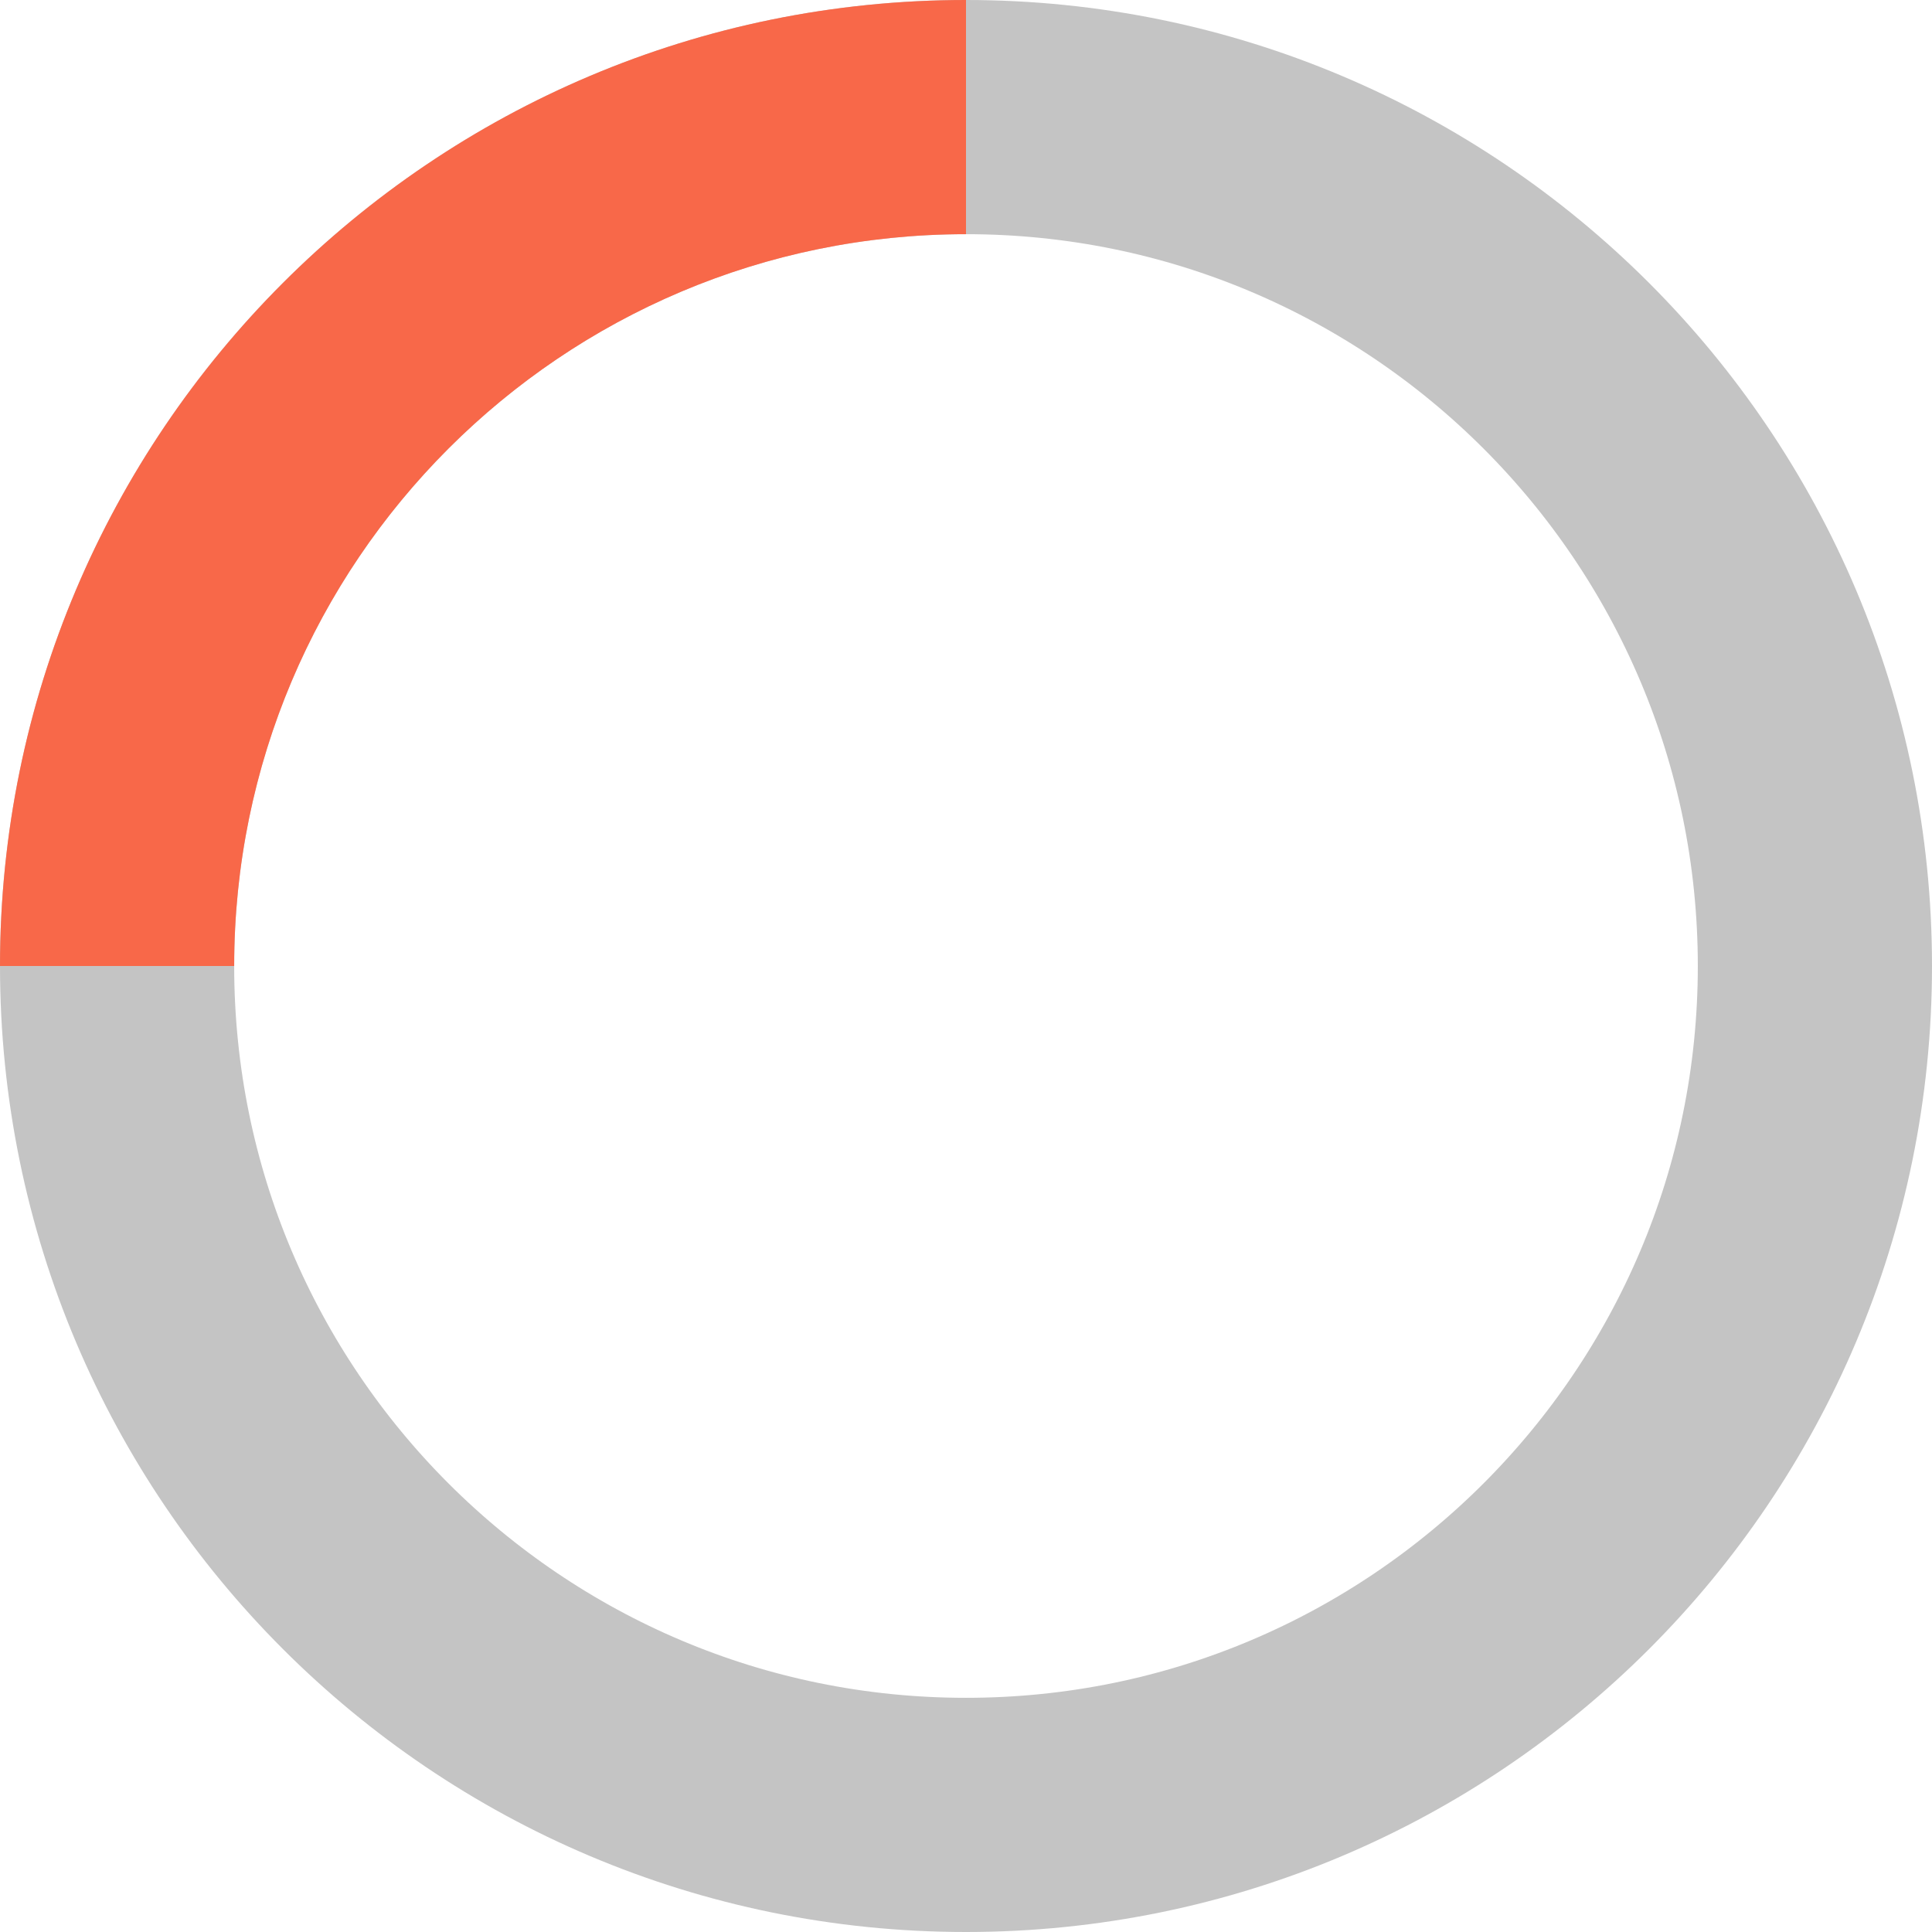
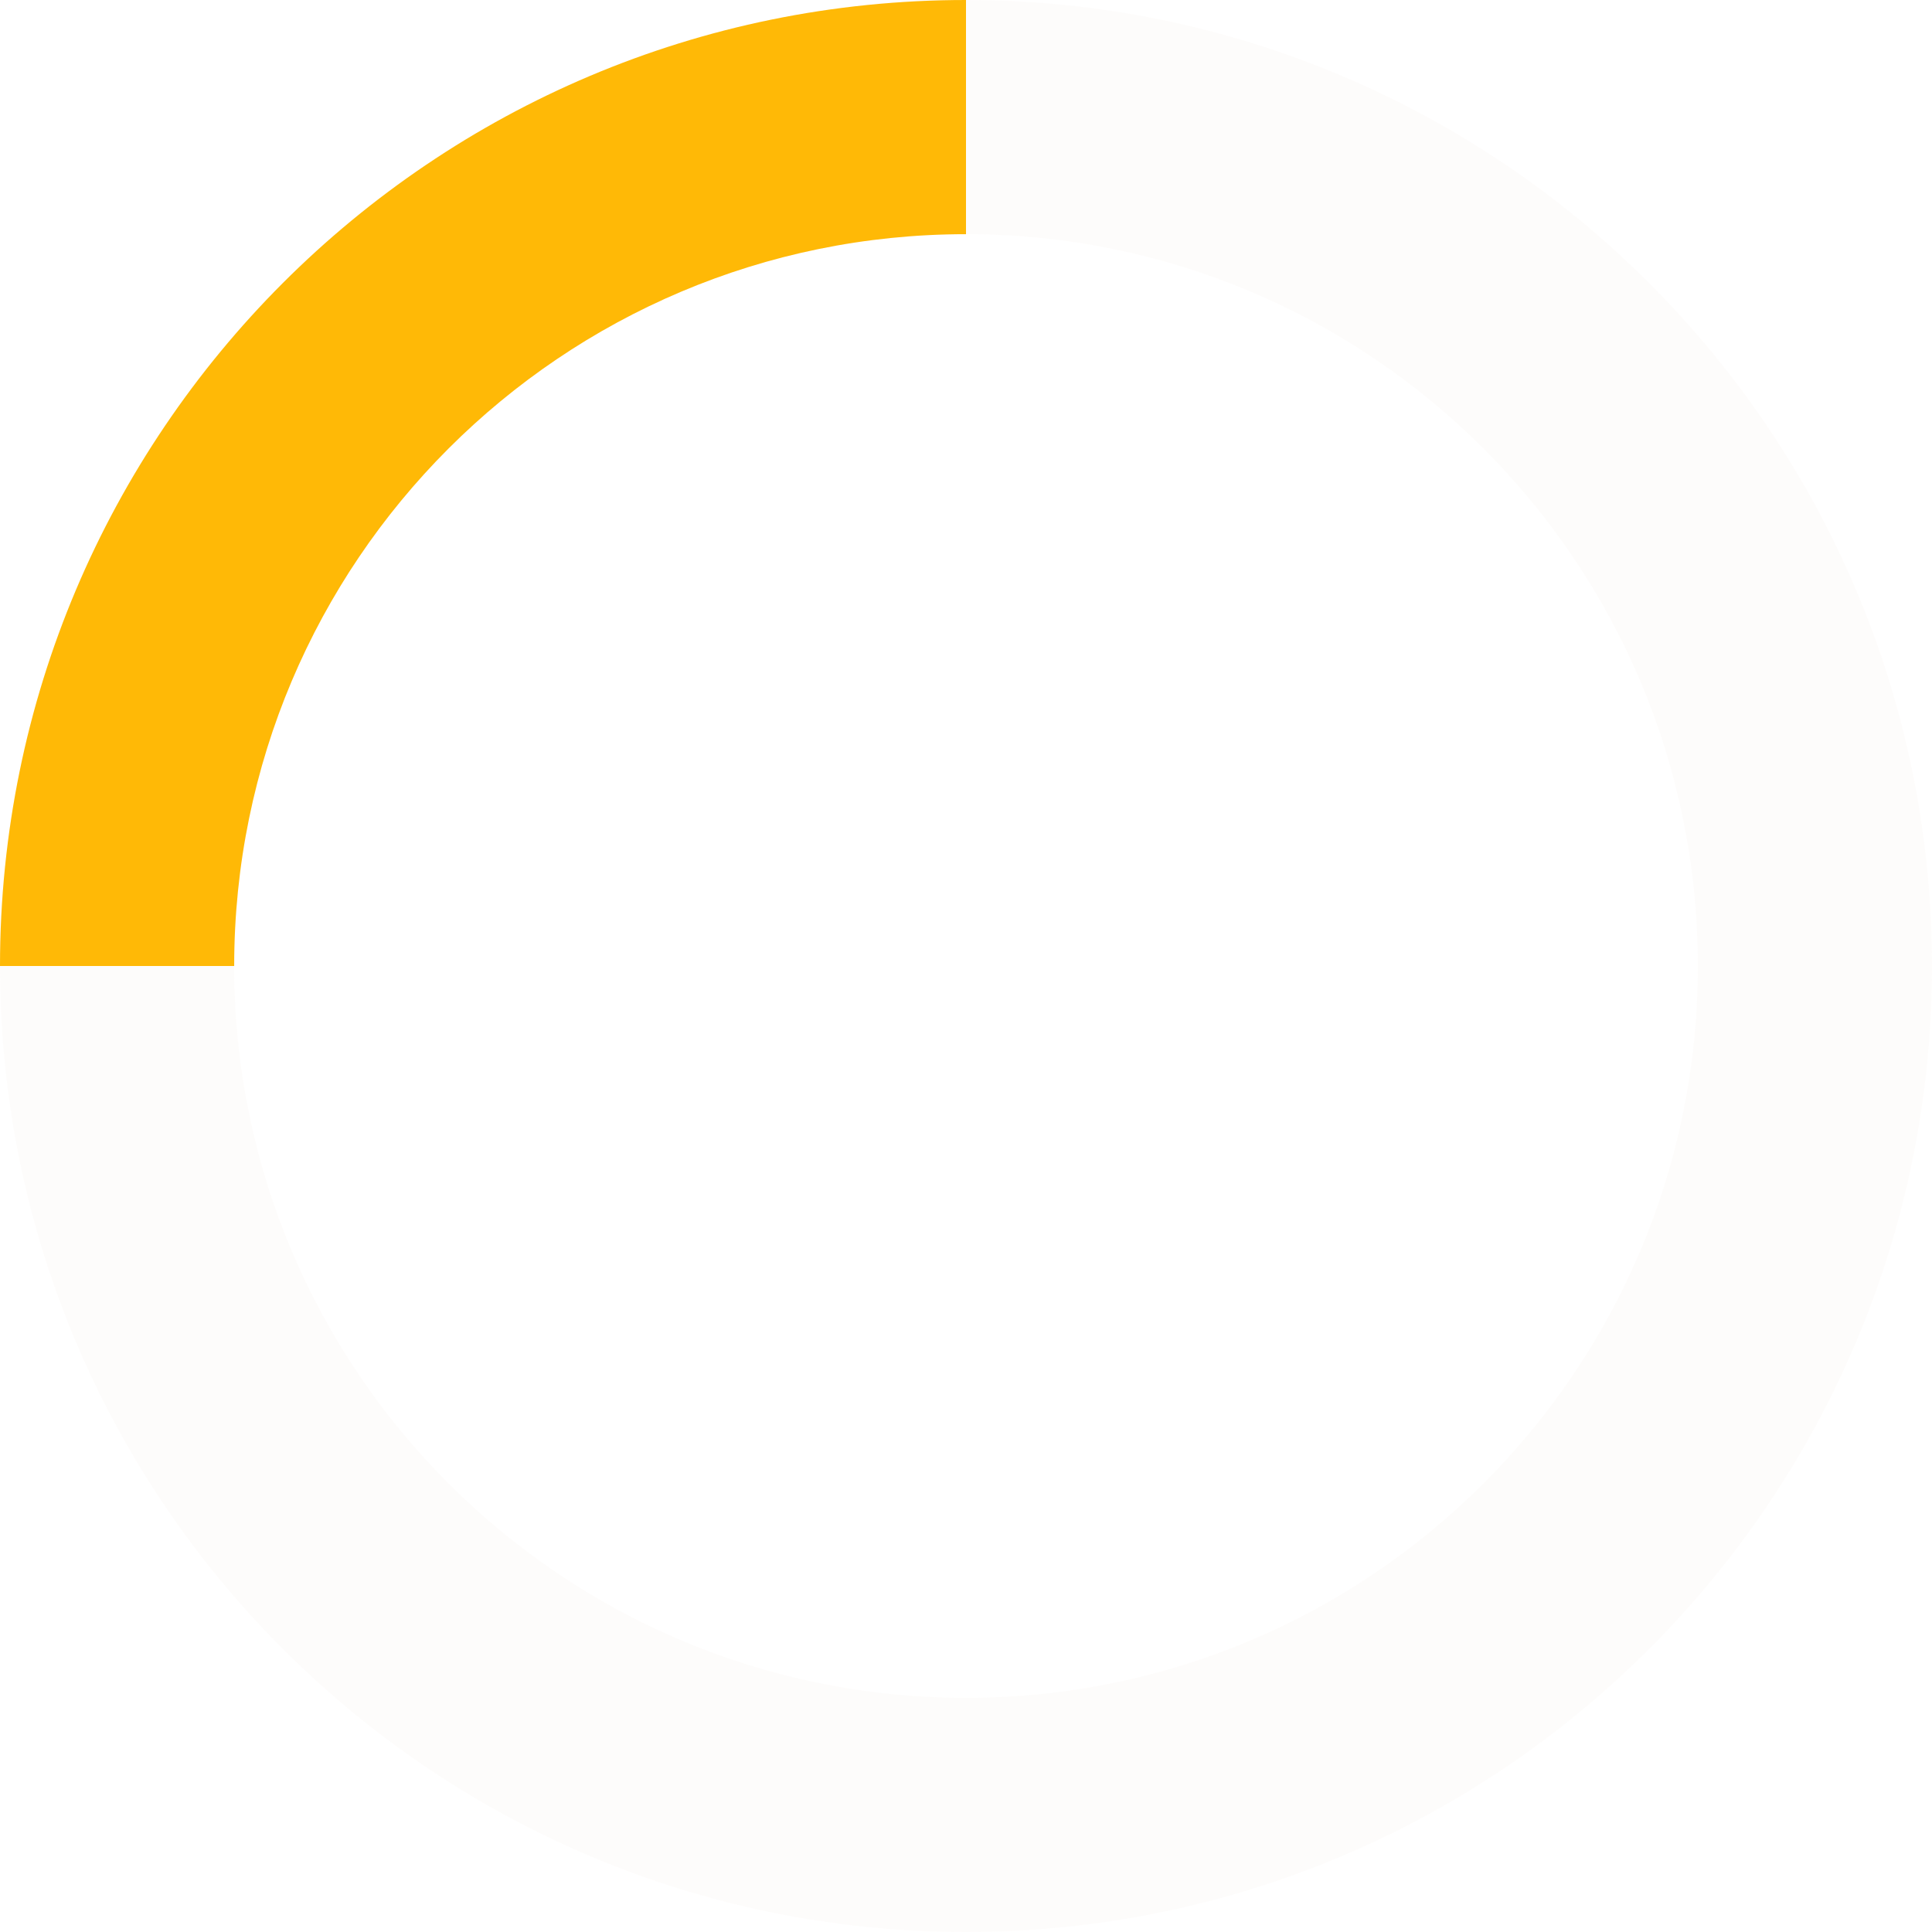
<svg xmlns="http://www.w3.org/2000/svg" viewBox="0 0 66 66">
-   <circle cx="33" cy="33" r="29" stroke="#C4C4C4" fill="none" stroke-width="8" />
-   <path fill="#F86849" fill-rule="evenodd" d="M0 33A33 33 0 0133 0v8A25 25 0 008 33H0z" clip-rule="evenodd" />
+   <path fill="#FCF9F7" fill-rule="evenodd" d="M33 58c13.807 0 25-11.193 25-25S46.807 8 33 8 8 19.193 8 33s11.193 25 25 25zm0 8c18.225 0 33-14.775 33-33S51.225 0 33 0 0 14.775 0 33s14.775 33 33 33z" clip-rule="evenodd" opacity="0.5" />
+   <path fill="#FFB906" fill-rule="evenodd" d="M0 33A33 33 0 0133 0v8A25 25 0 008 33H0z" clip-rule="evenodd" />
</svg>
